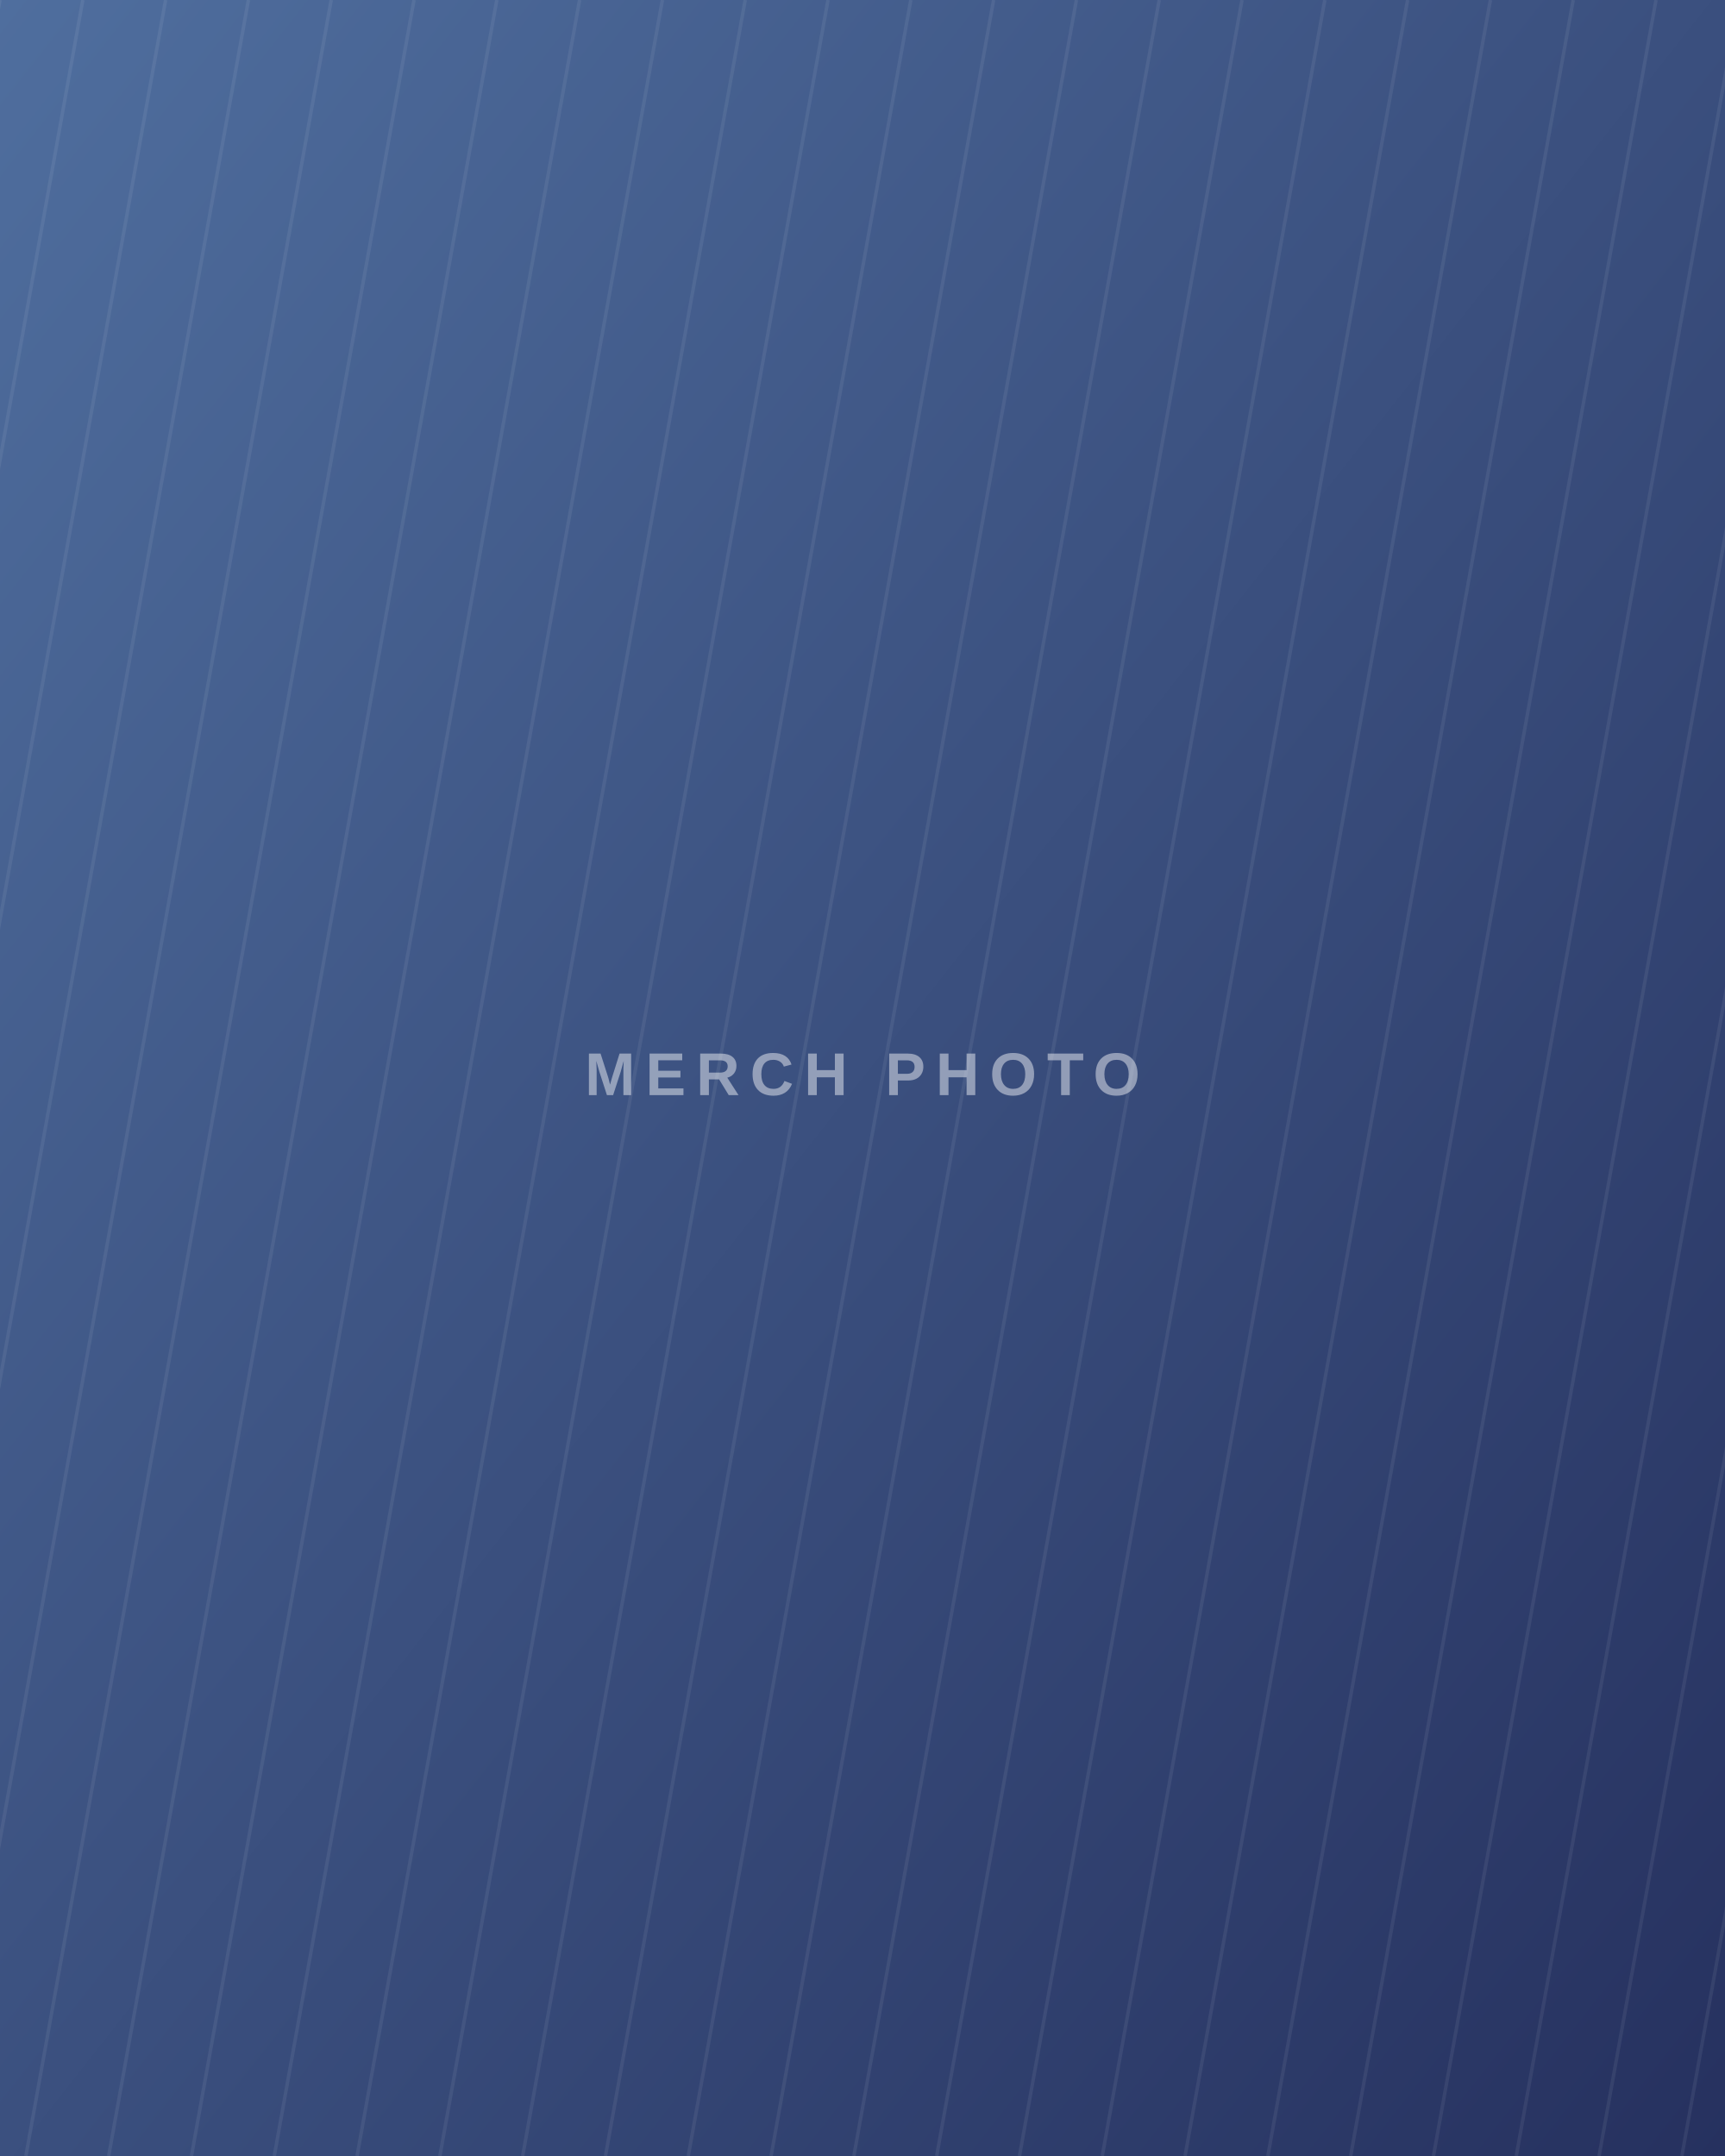
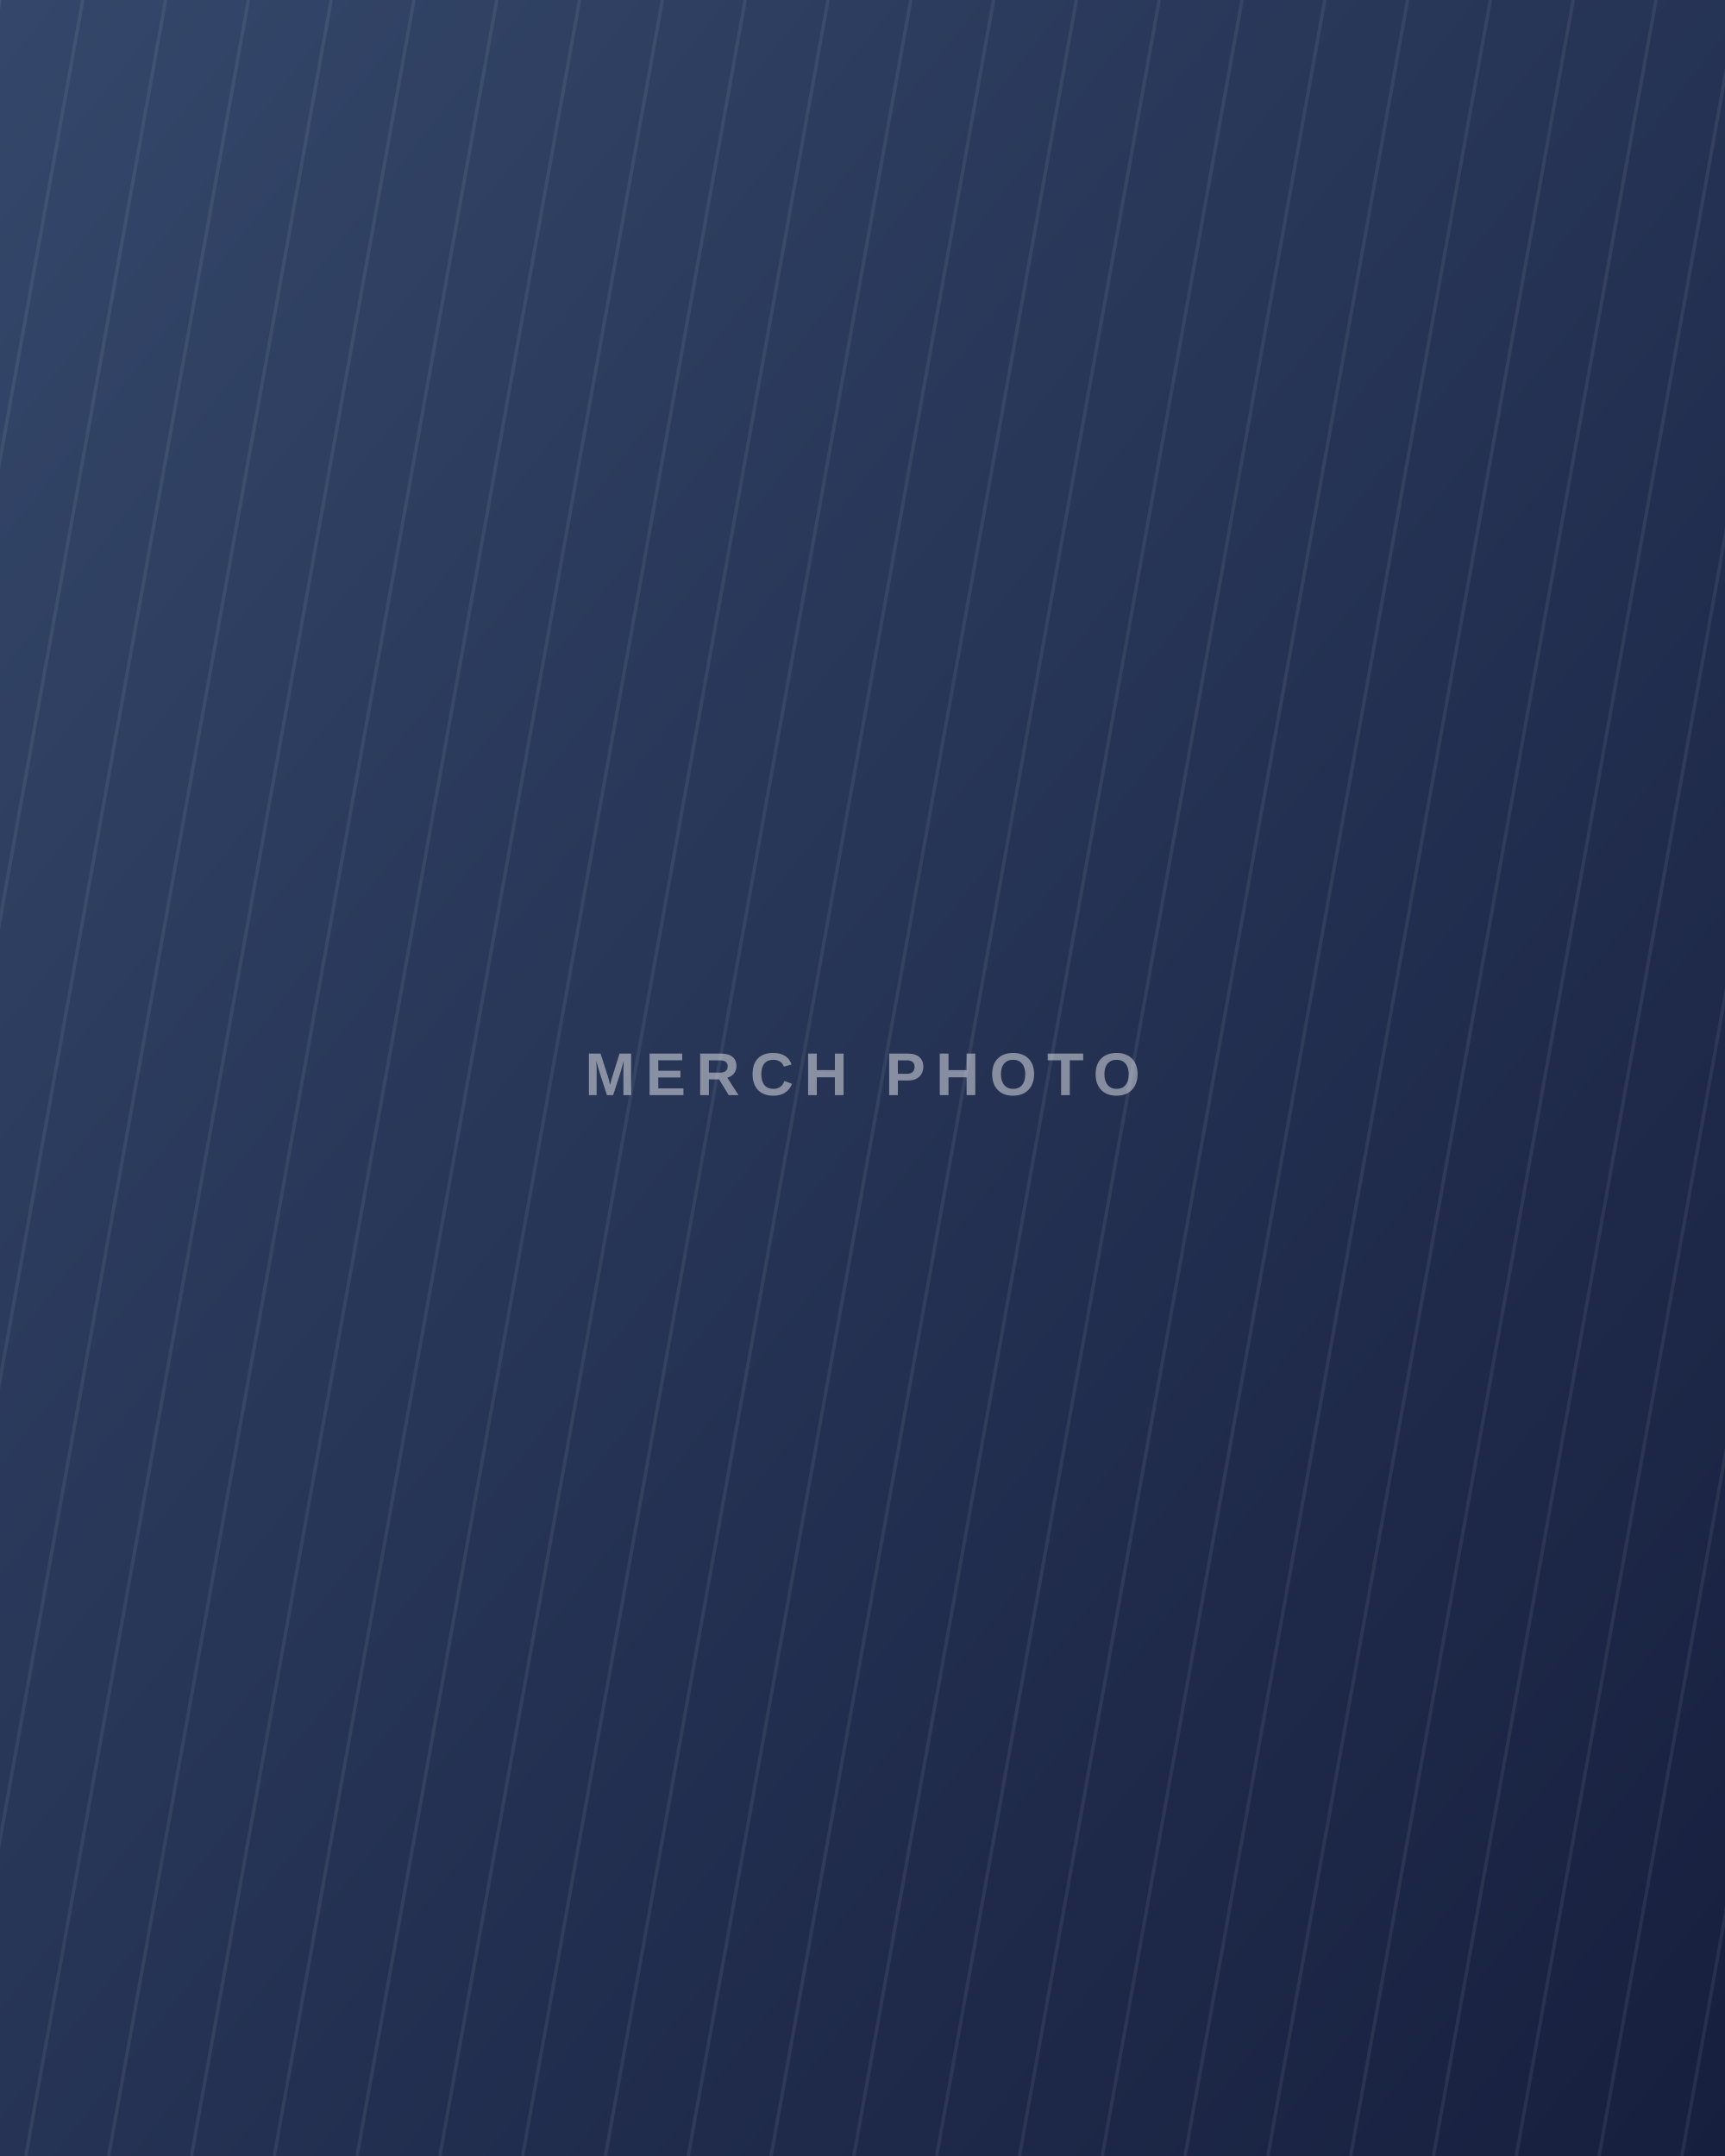
<svg xmlns="http://www.w3.org/2000/svg" width="1000" height="1250" viewBox="0 0 1000 1250">
  <defs>
    <linearGradient id="g" x1="0" y1="0" x2="1" y2="1">
-       <stop offset="0" stop-color="#4f6e9e" />
-       <stop offset="1" stop-color="#26315f" />
+       <stop offset="0" stop-color="#34476a" />
+       <stop offset="1" stop-color="#171f3e" />
    </linearGradient>
  </defs>
  <rect width="1000" height="1250" fill="url(#g)" />
  <line x1="0" y1="0" x2="-225" y2="1250" stroke="#ffffff" stroke-opacity=".07" stroke-width="2" />
  <line x1="48" y1="0" x2="-177" y2="1250" stroke="#ffffff" stroke-opacity=".07" stroke-width="2" />
  <line x1="96" y1="0" x2="-129" y2="1250" stroke="#ffffff" stroke-opacity=".07" stroke-width="2" />
  <line x1="144" y1="0" x2="-81" y2="1250" stroke="#ffffff" stroke-opacity=".07" stroke-width="2" />
  <line x1="192" y1="0" x2="-33" y2="1250" stroke="#ffffff" stroke-opacity=".07" stroke-width="2" />
  <line x1="240" y1="0" x2="15" y2="1250" stroke="#ffffff" stroke-opacity=".07" stroke-width="2" />
  <line x1="288" y1="0" x2="63" y2="1250" stroke="#ffffff" stroke-opacity=".07" stroke-width="2" />
  <line x1="336" y1="0" x2="111" y2="1250" stroke="#ffffff" stroke-opacity=".07" stroke-width="2" />
  <line x1="384" y1="0" x2="159" y2="1250" stroke="#ffffff" stroke-opacity=".07" stroke-width="2" />
  <line x1="432" y1="0" x2="207" y2="1250" stroke="#ffffff" stroke-opacity=".07" stroke-width="2" />
  <line x1="480" y1="0" x2="255" y2="1250" stroke="#ffffff" stroke-opacity=".07" stroke-width="2" />
  <line x1="528" y1="0" x2="303" y2="1250" stroke="#ffffff" stroke-opacity=".07" stroke-width="2" />
  <line x1="576" y1="0" x2="351" y2="1250" stroke="#ffffff" stroke-opacity=".07" stroke-width="2" />
  <line x1="624" y1="0" x2="399" y2="1250" stroke="#ffffff" stroke-opacity=".07" stroke-width="2" />
  <line x1="672" y1="0" x2="447" y2="1250" stroke="#ffffff" stroke-opacity=".07" stroke-width="2" />
  <line x1="720" y1="0" x2="495" y2="1250" stroke="#ffffff" stroke-opacity=".07" stroke-width="2" />
  <line x1="768" y1="0" x2="543" y2="1250" stroke="#ffffff" stroke-opacity=".07" stroke-width="2" />
  <line x1="816" y1="0" x2="591" y2="1250" stroke="#ffffff" stroke-opacity=".07" stroke-width="2" />
  <line x1="864" y1="0" x2="639" y2="1250" stroke="#ffffff" stroke-opacity=".07" stroke-width="2" />
  <line x1="912" y1="0" x2="687" y2="1250" stroke="#ffffff" stroke-opacity=".07" stroke-width="2" />
  <line x1="960" y1="0" x2="735" y2="1250" stroke="#ffffff" stroke-opacity=".07" stroke-width="2" />
  <line x1="1008" y1="0" x2="783" y2="1250" stroke="#ffffff" stroke-opacity=".07" stroke-width="2" />
  <line x1="1056" y1="0" x2="831" y2="1250" stroke="#ffffff" stroke-opacity=".07" stroke-width="2" />
  <line x1="1104" y1="0" x2="879" y2="1250" stroke="#ffffff" stroke-opacity=".07" stroke-width="2" />
  <line x1="1152" y1="0" x2="927" y2="1250" stroke="#ffffff" stroke-opacity=".07" stroke-width="2" />
  <line x1="1200" y1="0" x2="975" y2="1250" stroke="#ffffff" stroke-opacity=".07" stroke-width="2" />
  <line x1="1248" y1="0" x2="1023" y2="1250" stroke="#ffffff" stroke-opacity=".07" stroke-width="2" />
  <line x1="1296" y1="0" x2="1071" y2="1250" stroke="#ffffff" stroke-opacity=".07" stroke-width="2" />
  <line x1="1344" y1="0" x2="1119" y2="1250" stroke="#ffffff" stroke-opacity=".07" stroke-width="2" />
  <line x1="1392" y1="0" x2="1167" y2="1250" stroke="#ffffff" stroke-opacity=".07" stroke-width="2" />
  <text x="50%" y="50%" fill="#ffffff" fill-opacity=".45" font-family="Arial Narrow, Arial, sans-serif" font-weight="700" font-size="35" letter-spacing="6" text-anchor="middle" dominant-baseline="middle">MERCH PHOTO</text>
</svg>
